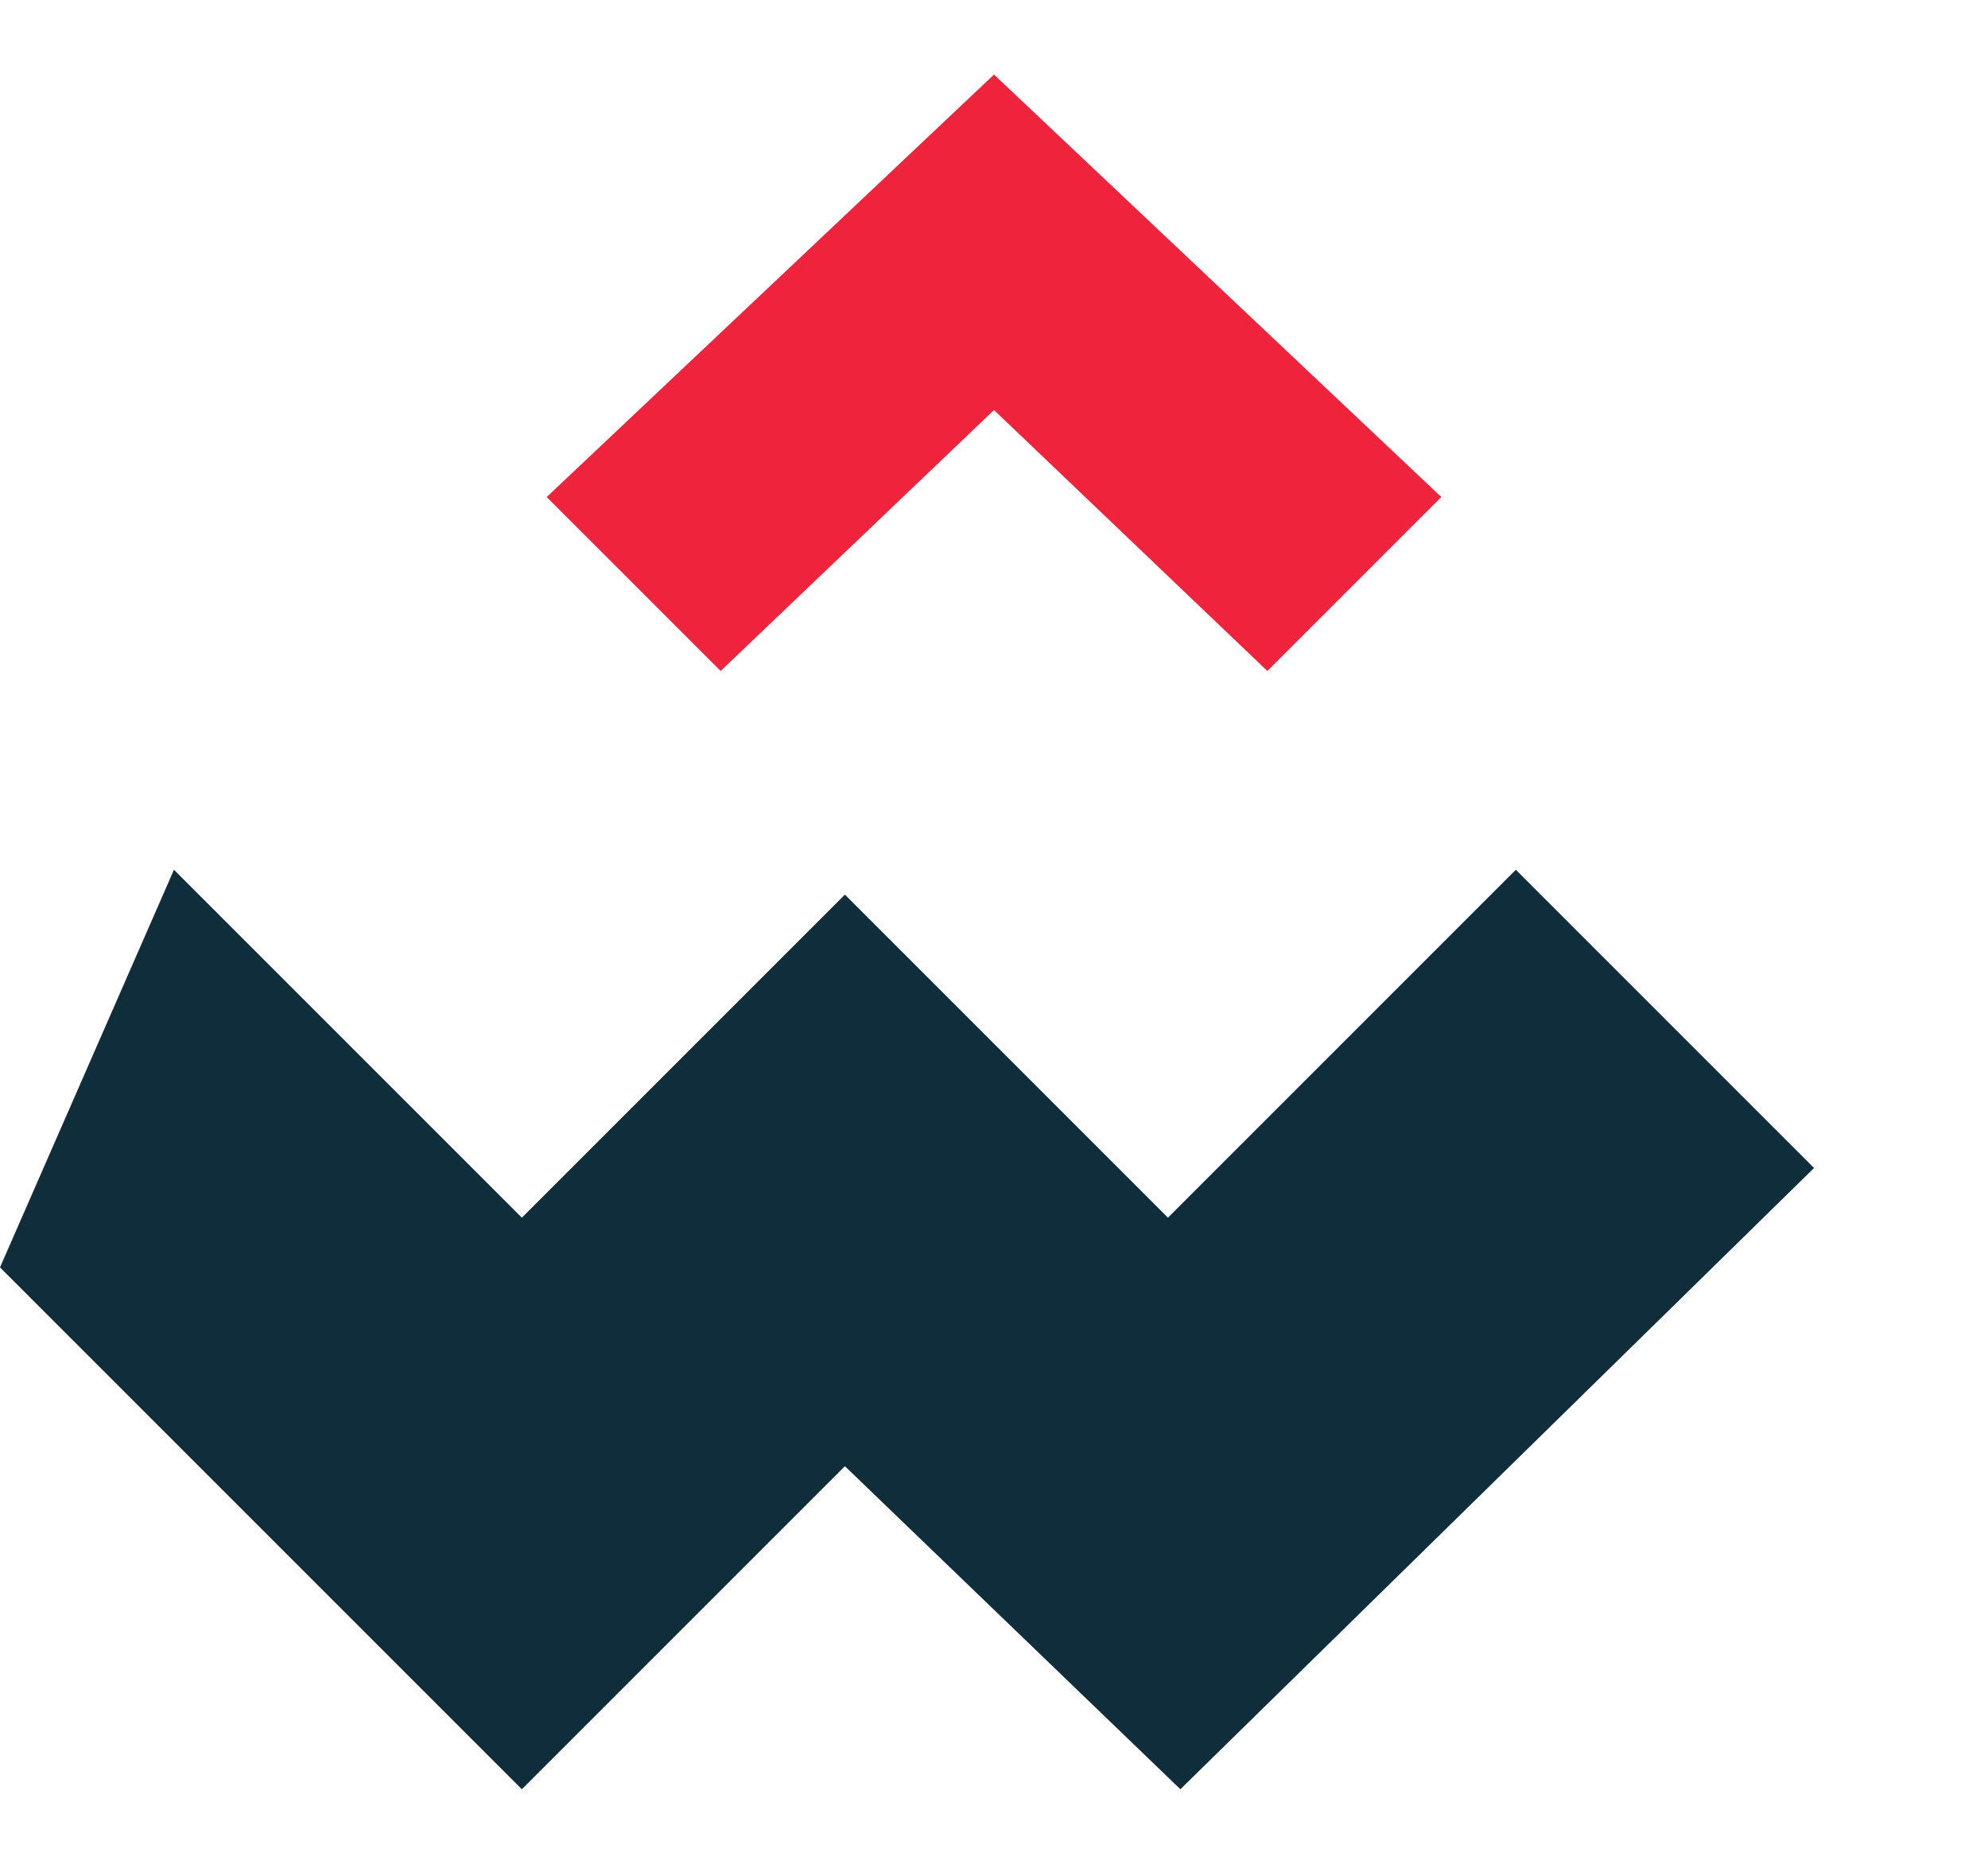
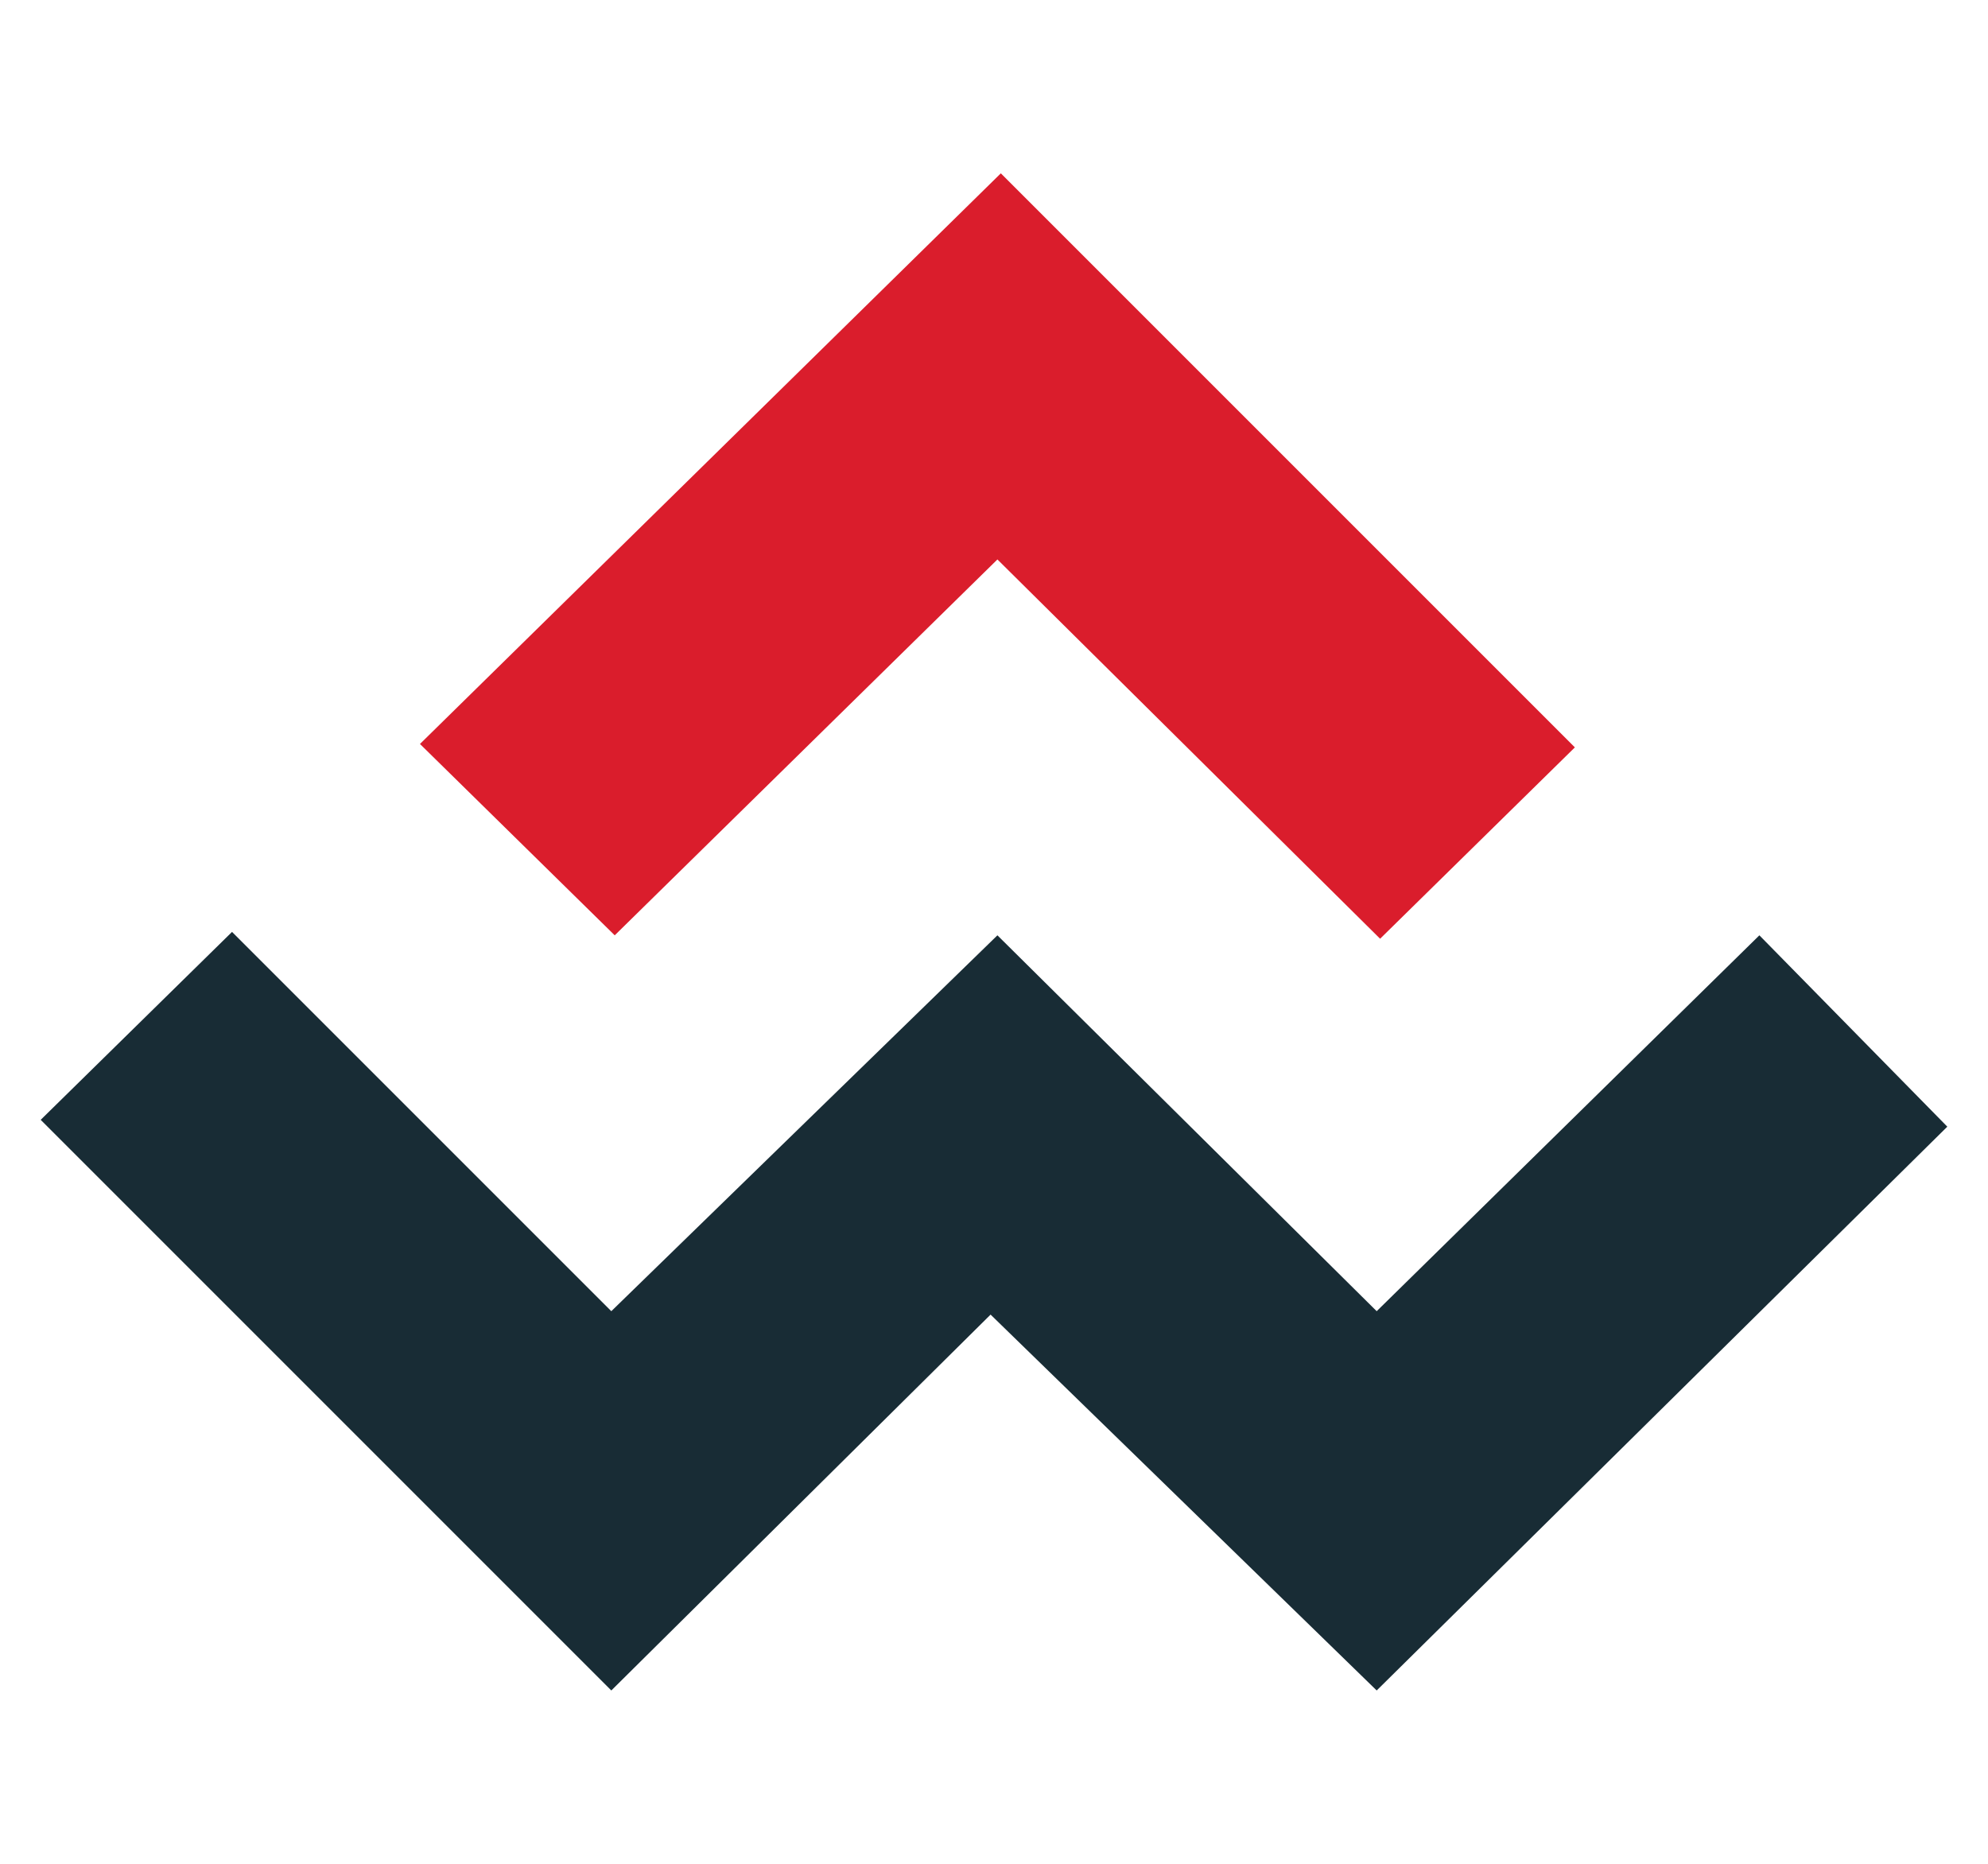
- <svg xmlns="http://www.w3.org/2000/svg" viewBox="0 0 160 150" role="img" aria-label="Web Work Media">
-   <path d="M44 40 L80 6 L116 40 L102 54 L80 33 L58 54 Z" fill="#ef233c" />
-   <path d="M14 70 L42 98 L68 72 L94 98 L122 70 L146 94 L95 144 L68 118 L42 144 L0 102 Z" fill="#102d3b" />
+ <svg xmlns="http://www.w3.org/2000/svg" width="160" height="150" viewBox="0 0 160 150" role="img" aria-label="Web Work Media" preserveAspectRatio="xMidYMid meet">
+   <g transform="translate(3 13.95) scale(0.275)">
+     <path d="M112 167 L169 223 L281 113 L393 224 L450 168 L282 0 Z" fill="#DA1D2C" />
+     <path d="M1 277 L168 444 L279 334 L392 444 L559 279 L504 223 L392 333 L281 223 L168 333 L57 222 Z" fill="#182C35" />
+   </g>
</svg>
